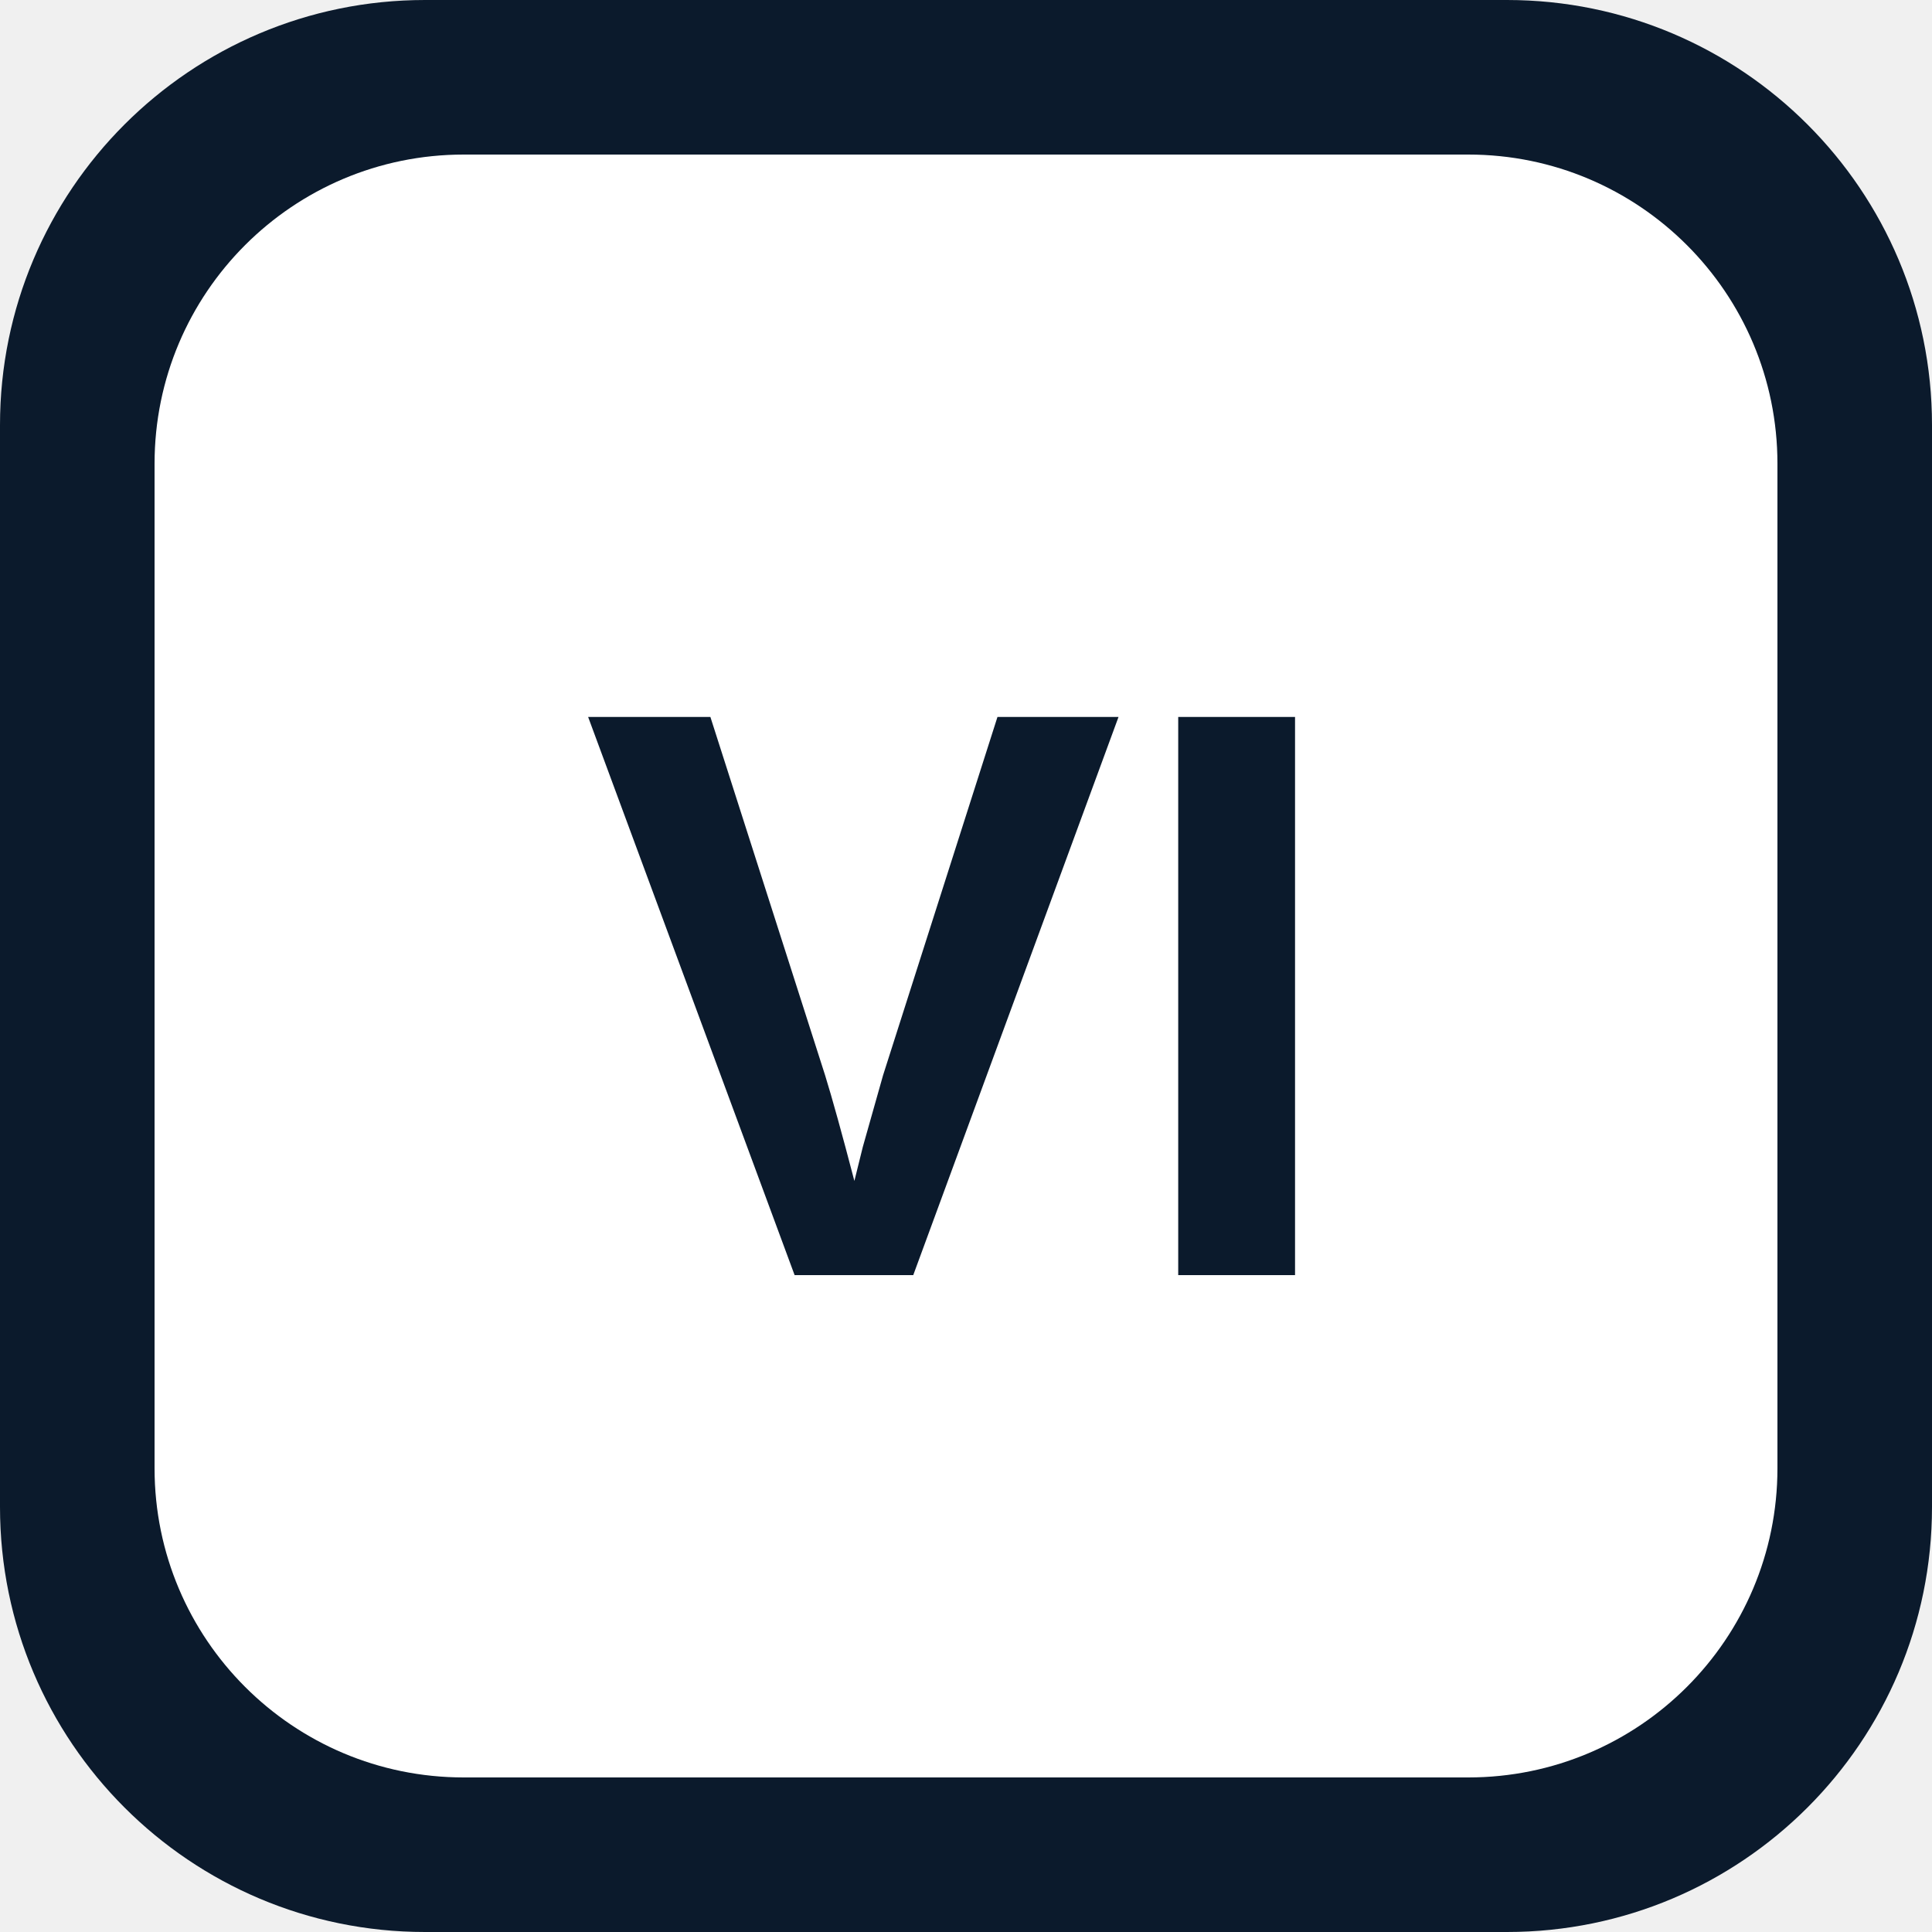
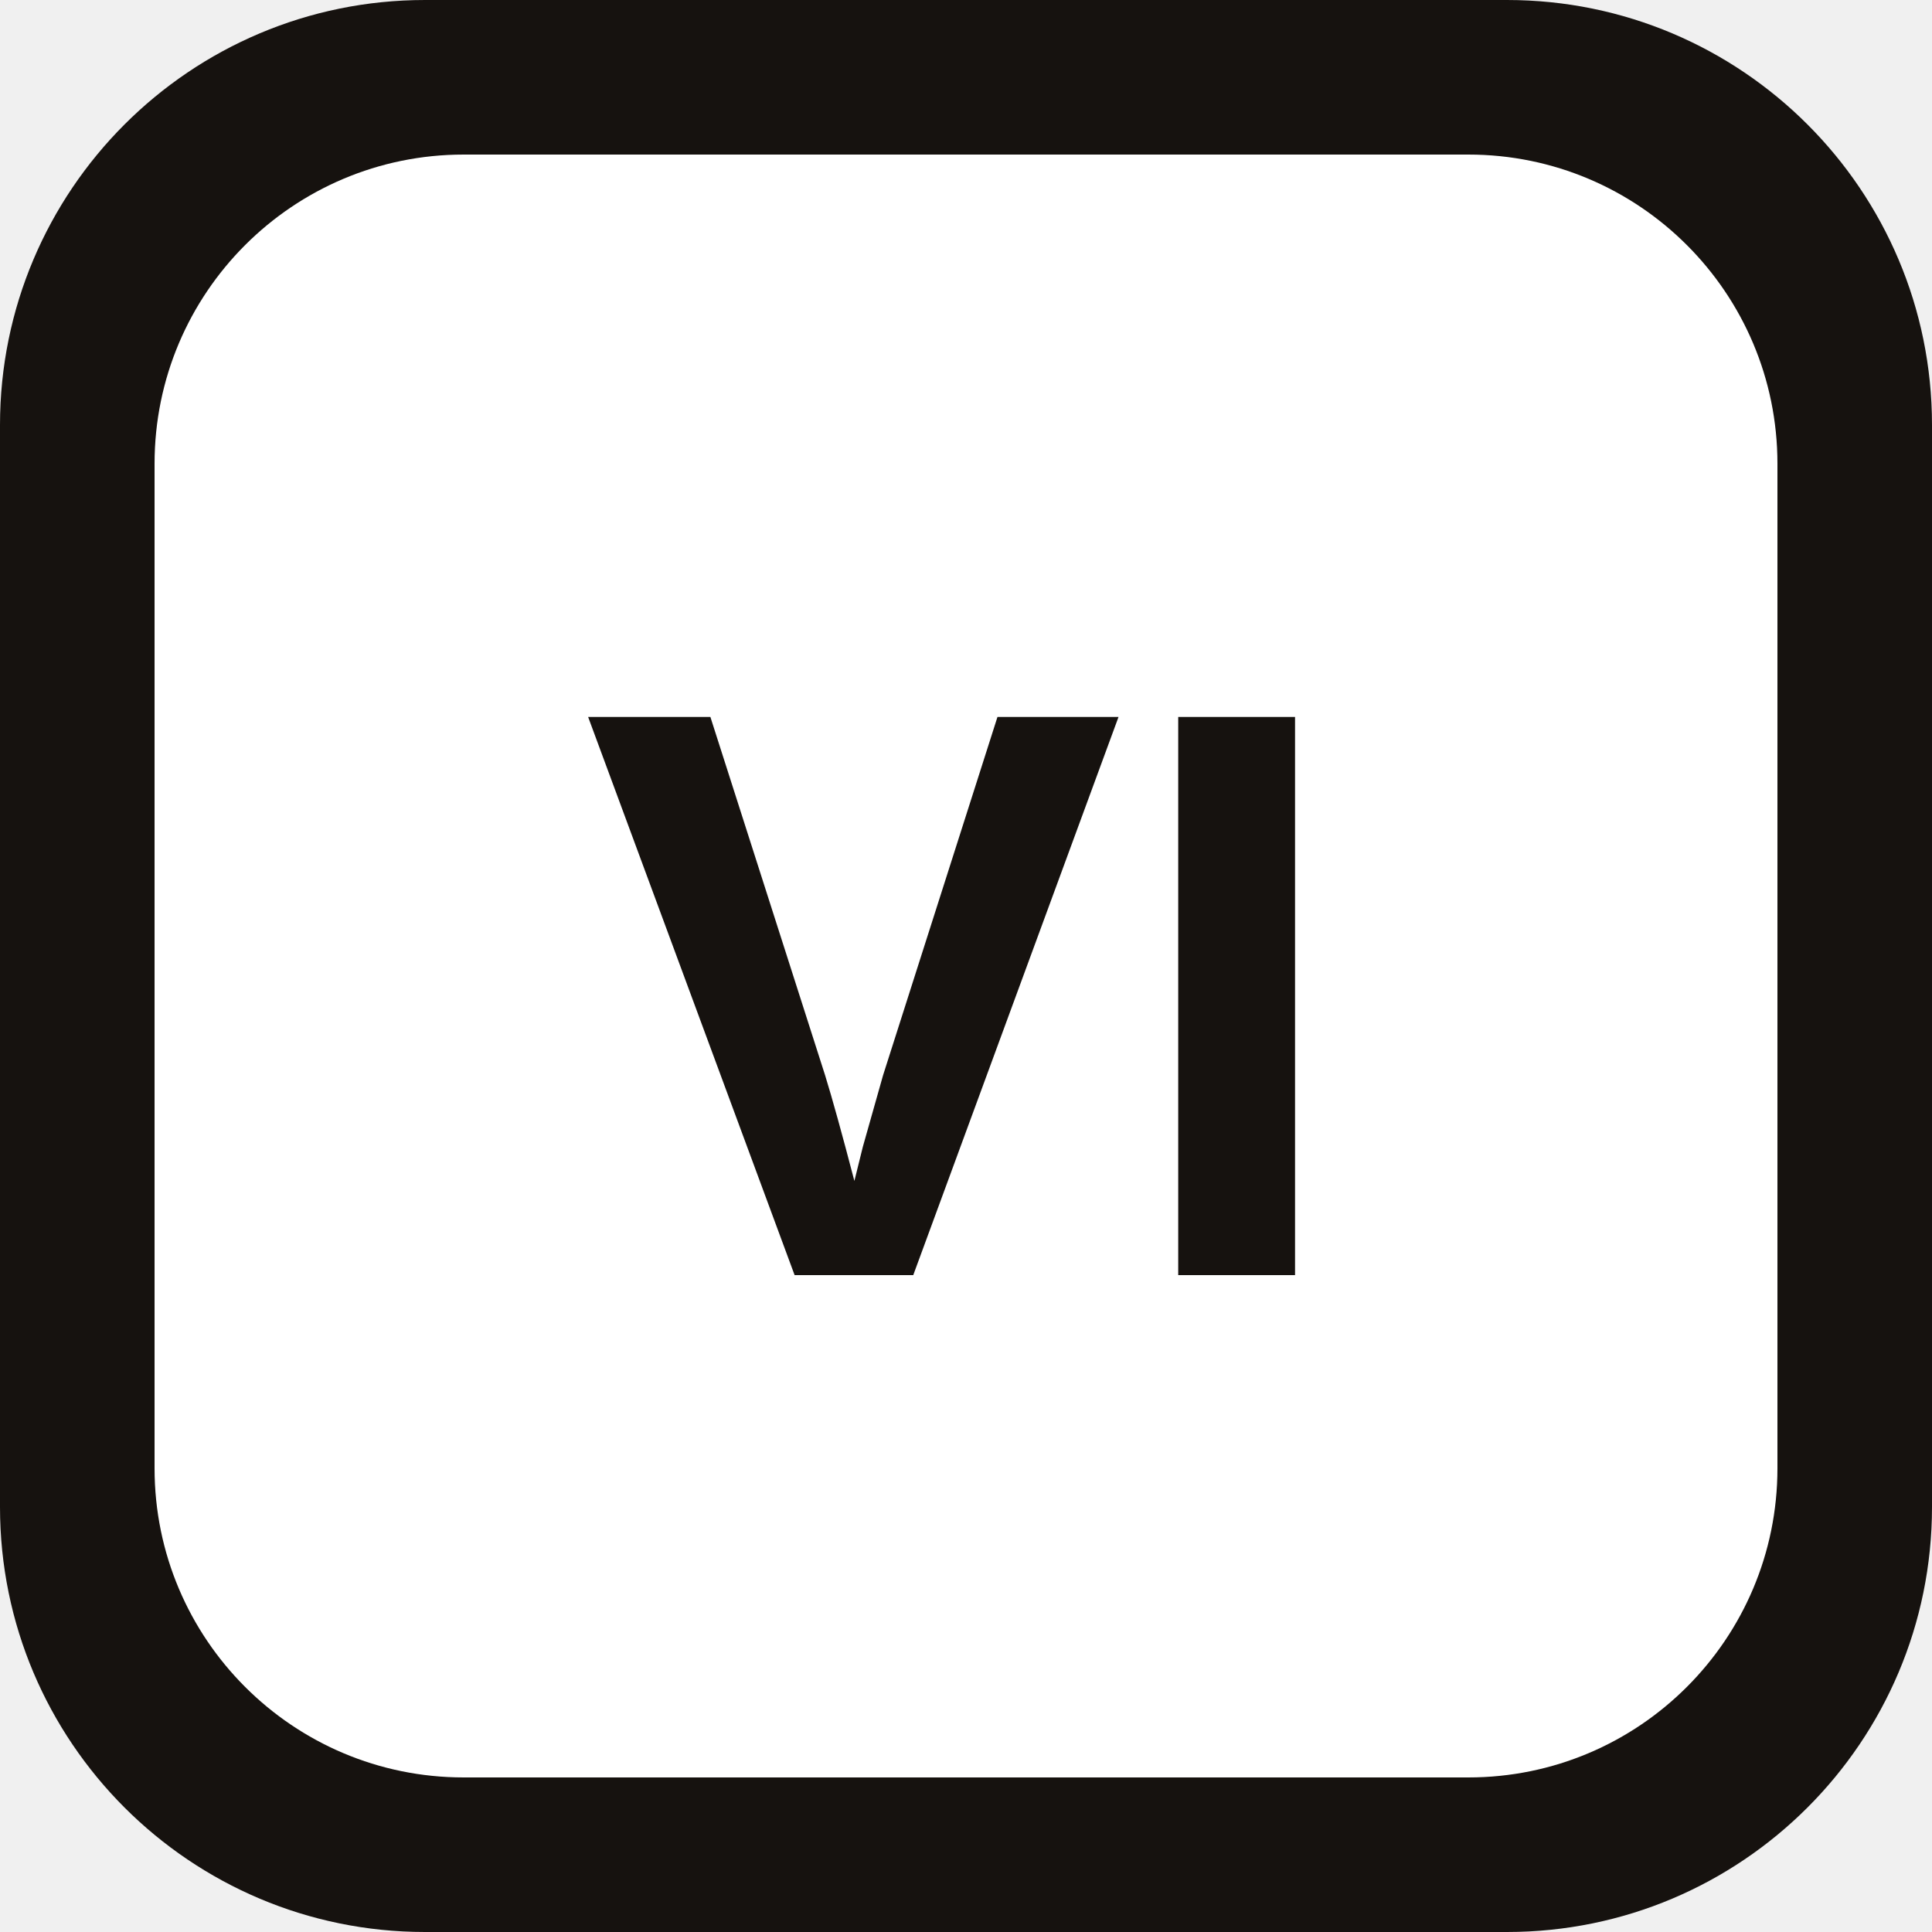
<svg xmlns="http://www.w3.org/2000/svg" viewBox="0 0 100 100">
-   <rect width="100" height="100" rx="22" fill="#0b1a2c" />
+   <rect width="100" height="100" rx="22" fill="#16120f" />
  <rect x="8" y="8" width="84" height="84" rx="16" fill="#ffffff" />
-   <text x="50" y="66" font-family="Arial, sans-serif" font-weight="800" font-size="42" fill="#0b1a2c" text-anchor="middle">VI</text>
+   <text x="50" y="66" font-family="Arial, sans-serif" font-weight="800" font-size="42" fill="#16120f" text-anchor="middle">VI</text>
</svg>
